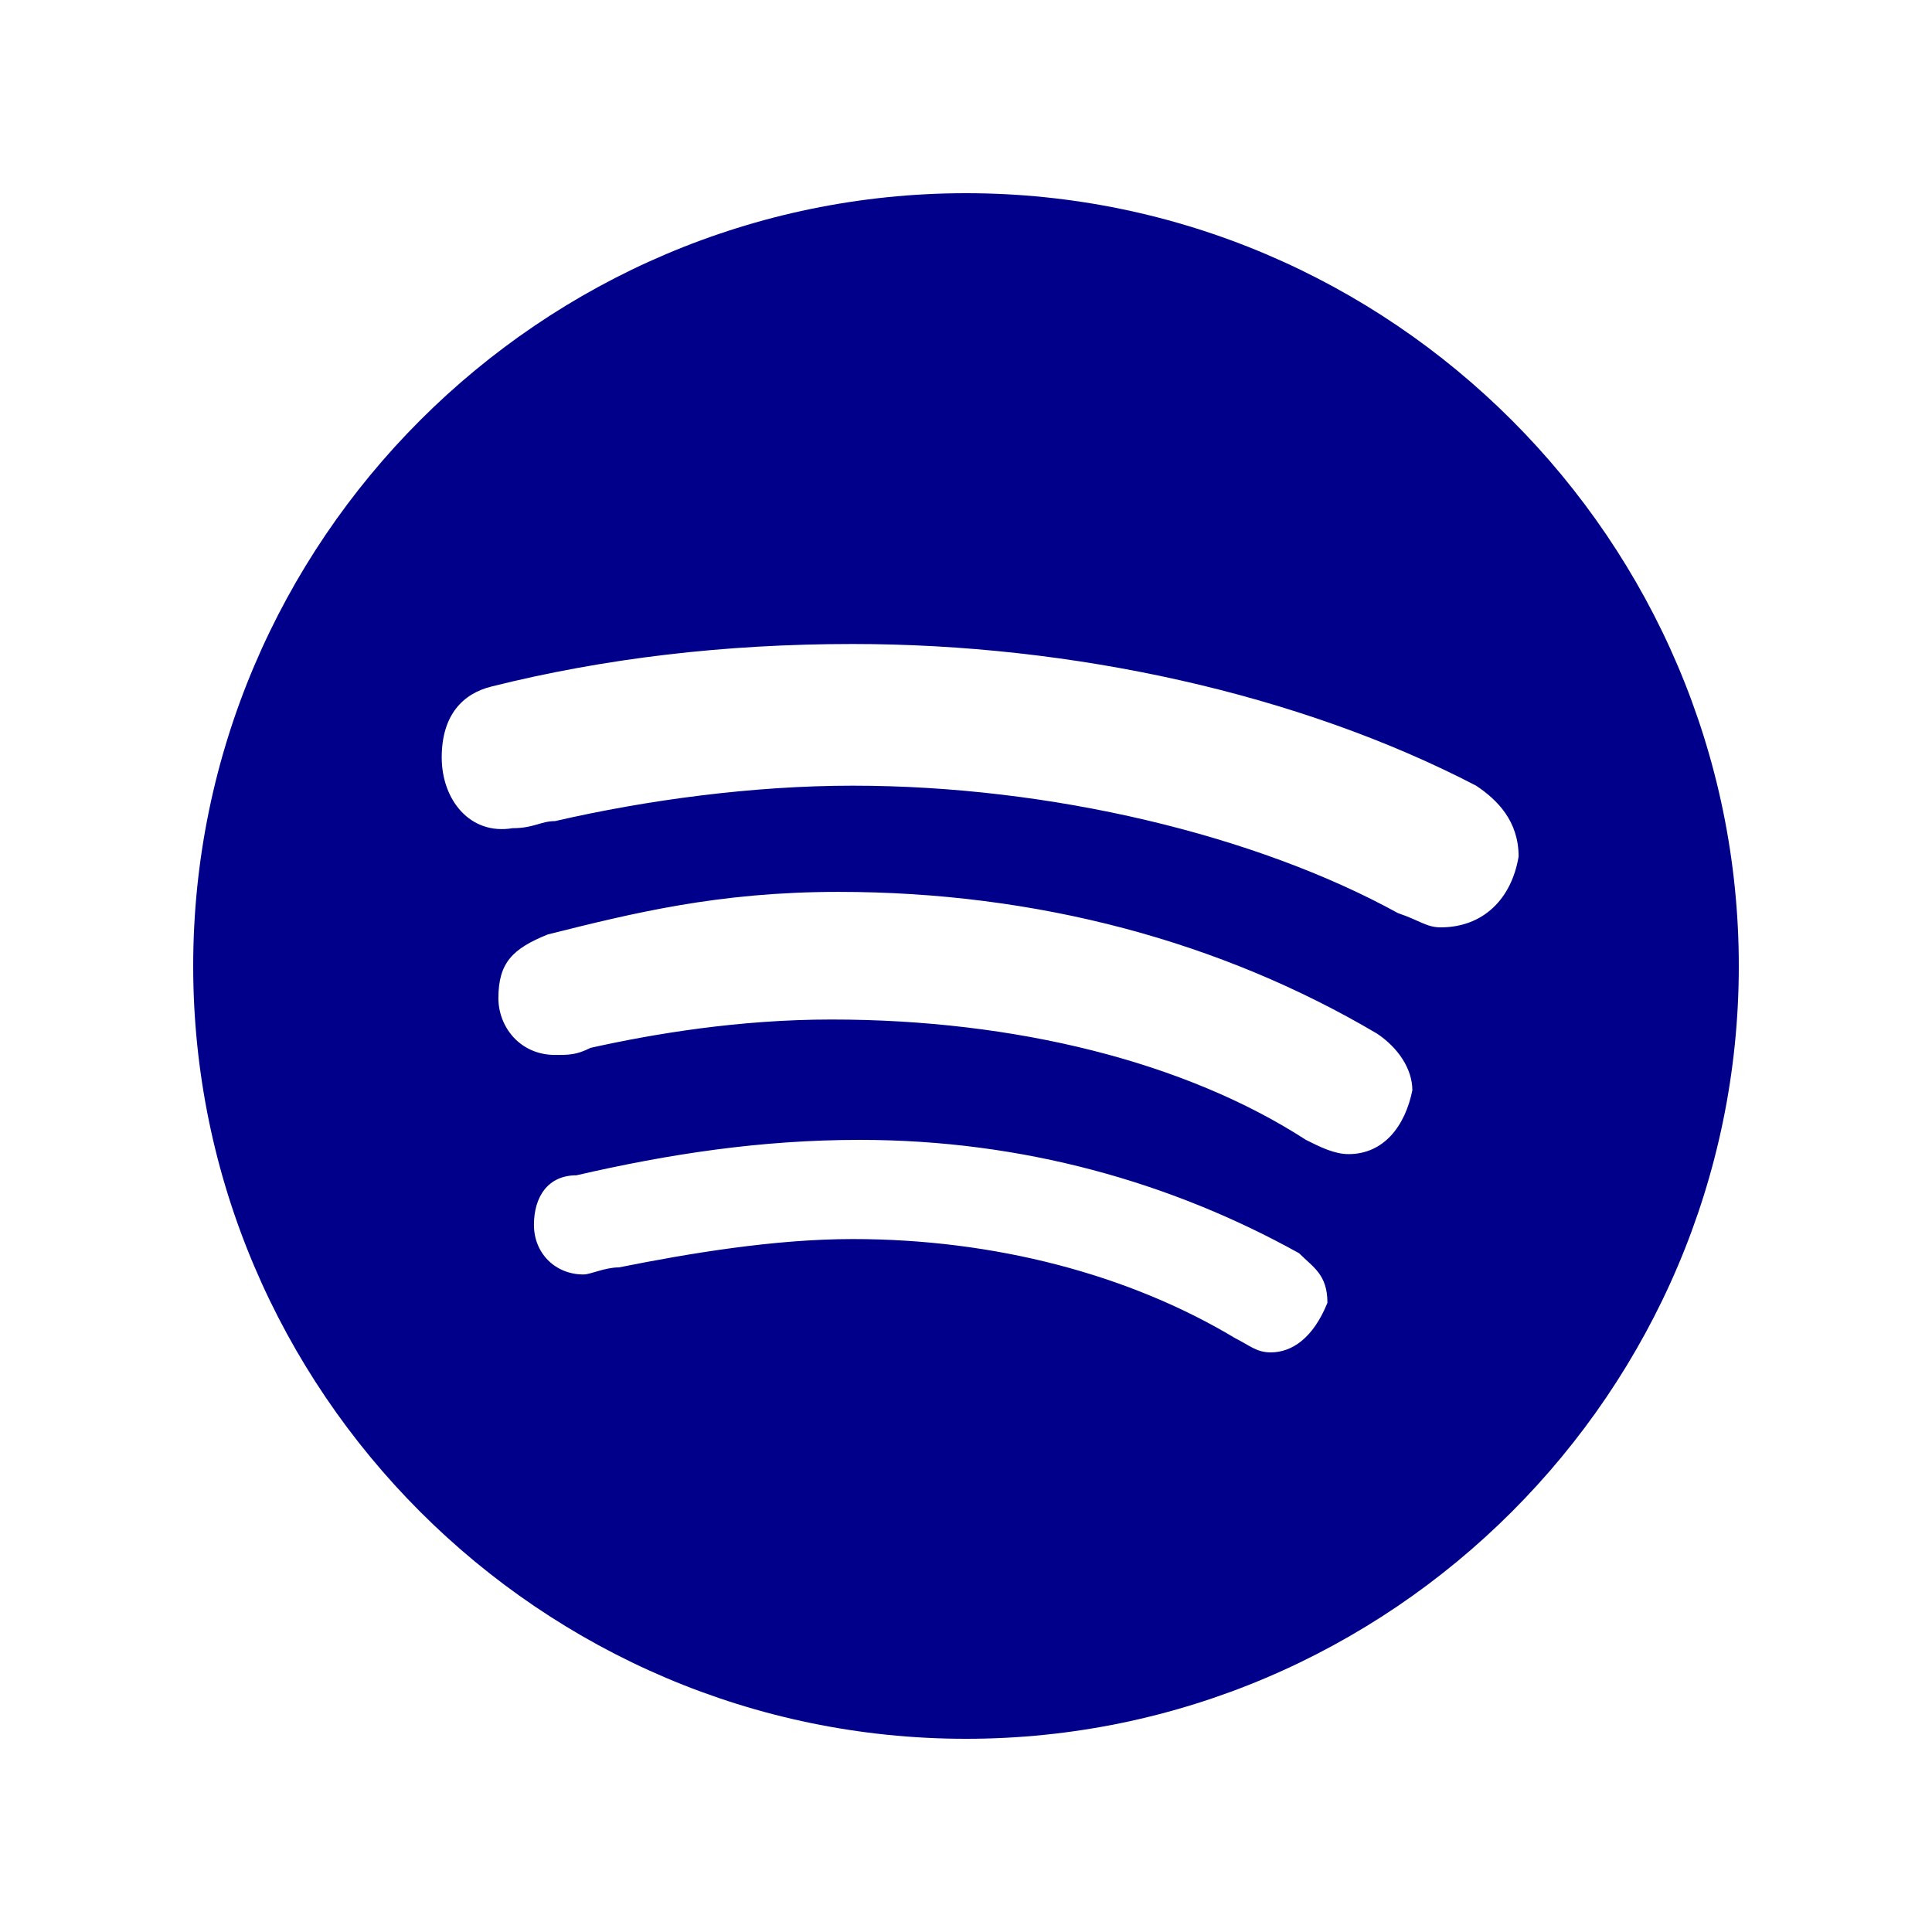
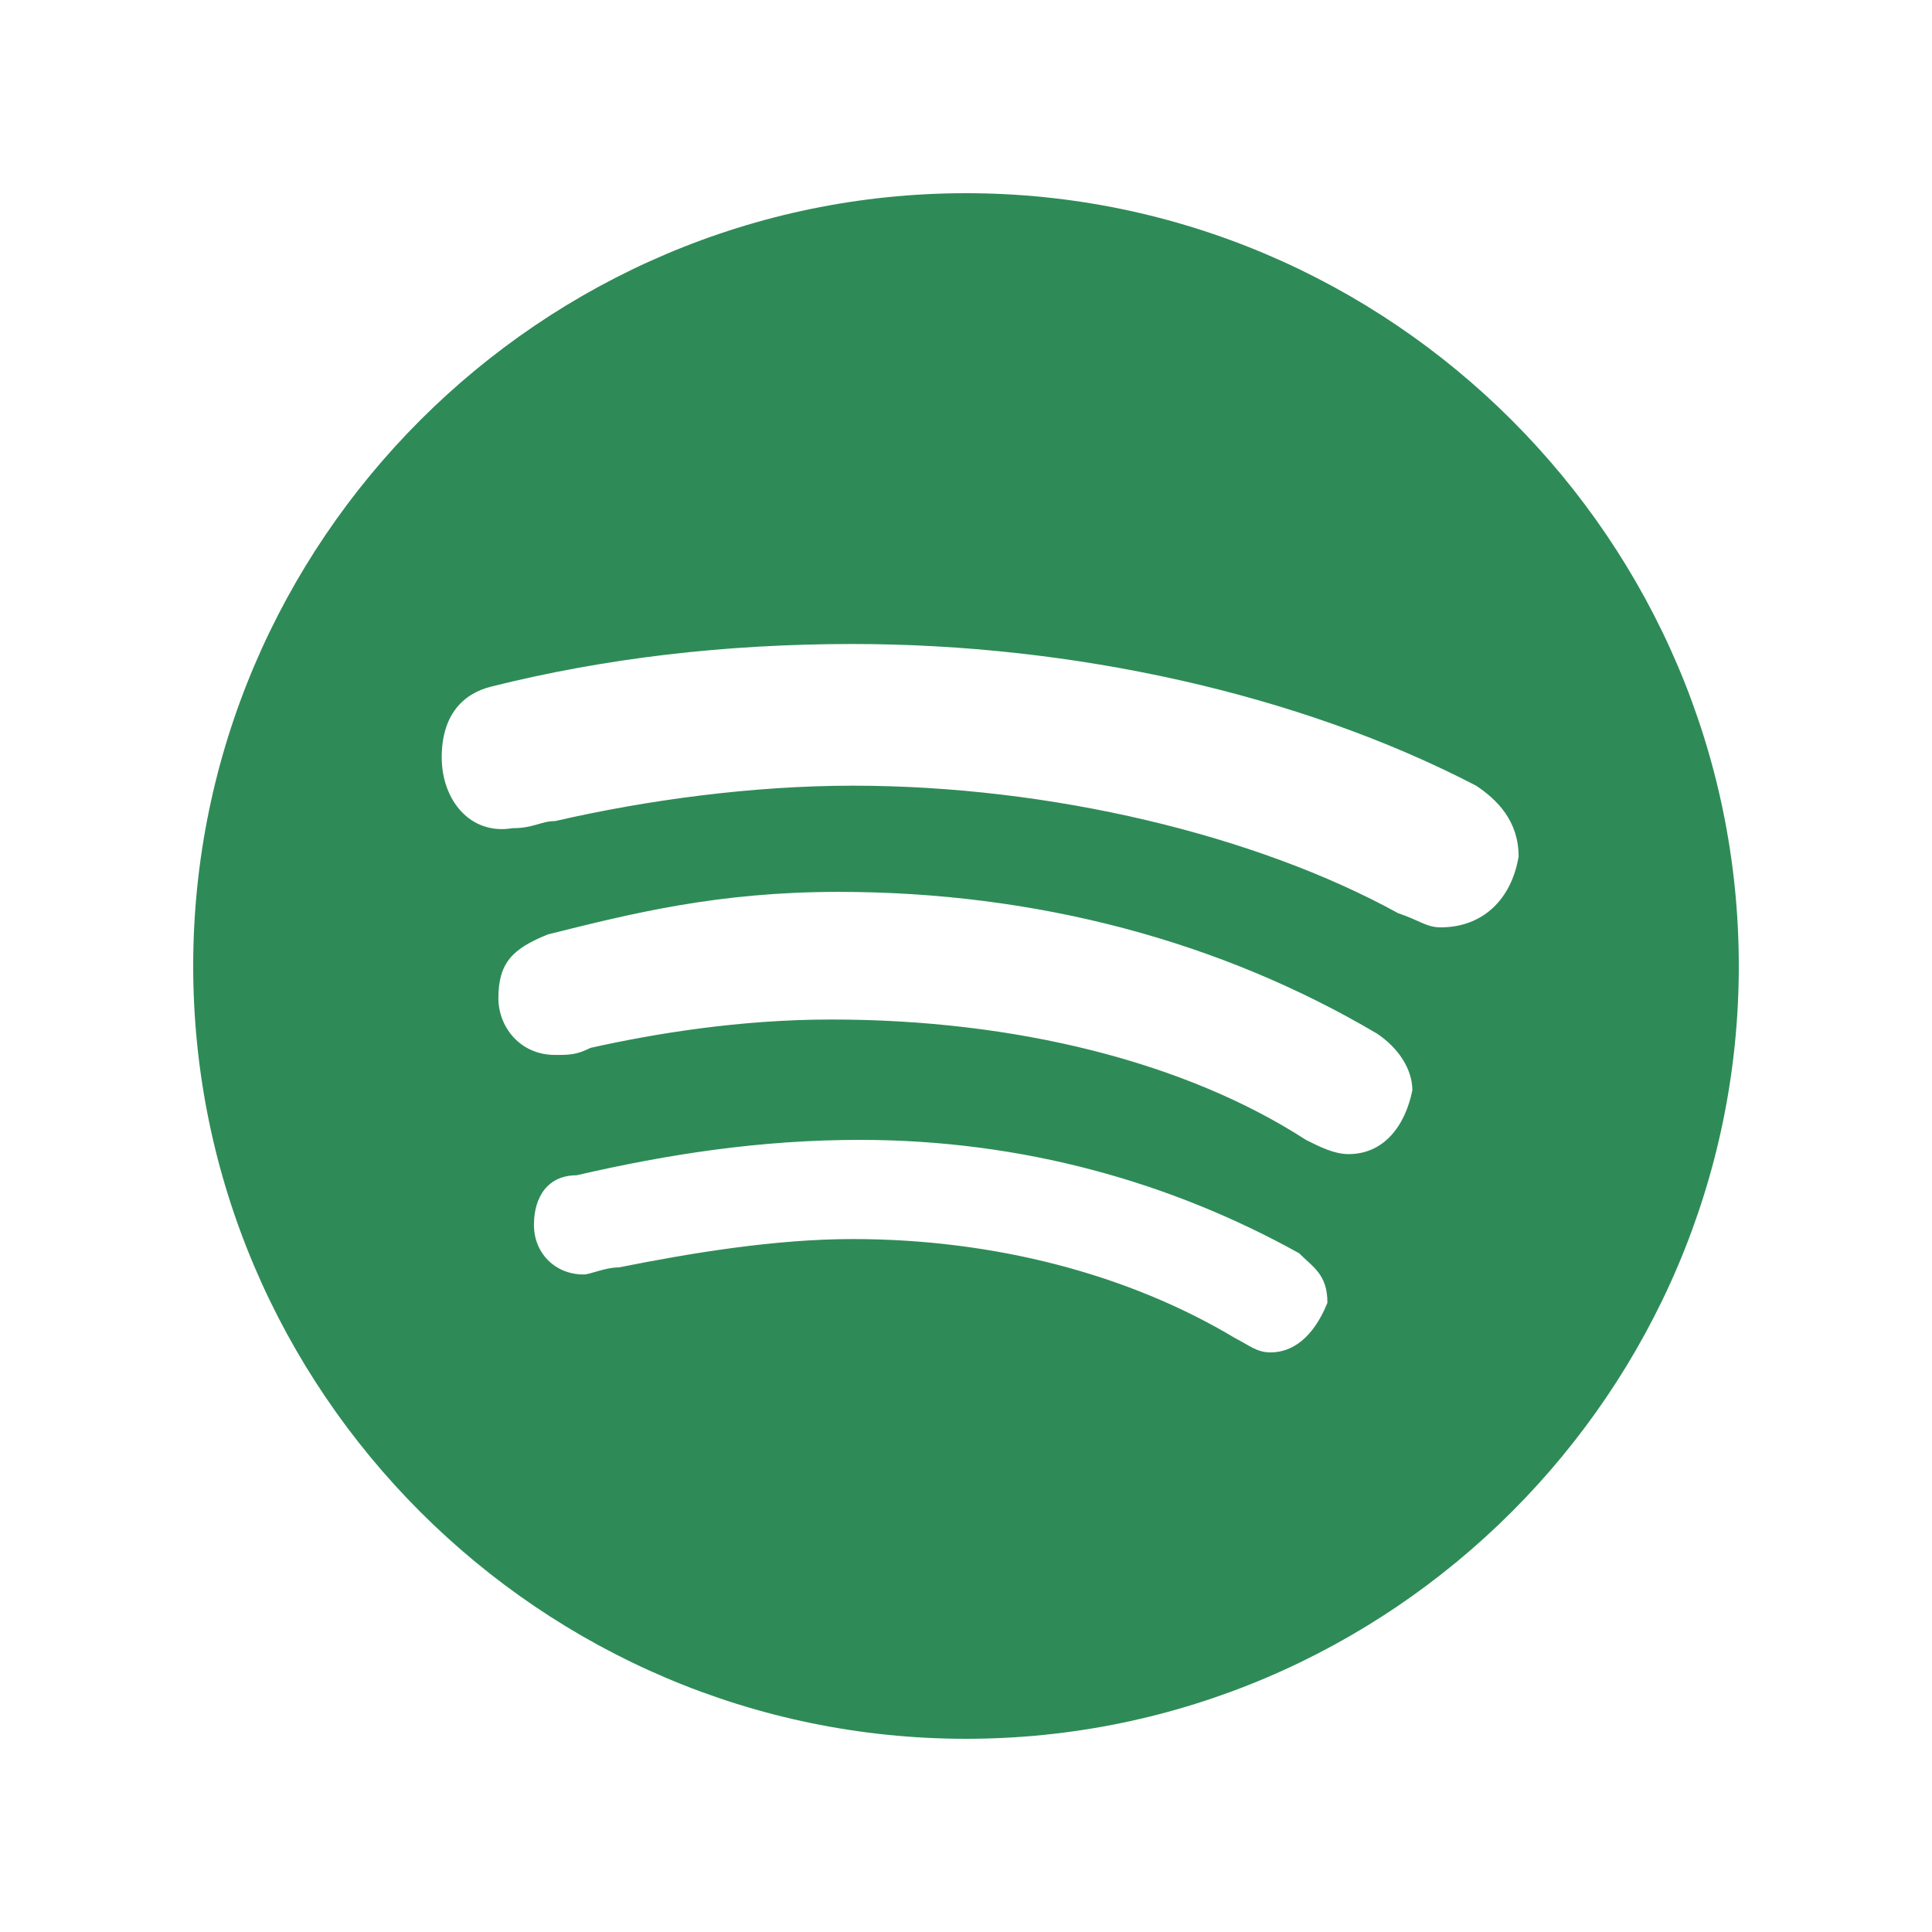
- <svg xmlns="http://www.w3.org/2000/svg" fill="#00008b" viewBox="0 0 30 30" width="30px" height="30px">
+ <svg xmlns="http://www.w3.org/2000/svg" fill="#2E8B57" viewBox="0 0 30 30" width="30px" height="30px">
  <path d="M15,3C8.4,3,3,8.4,3,15s5.4,12,12,12s12-5.4,12-12S21.6,3,15,3z M19.731,21c-0.22,0-0.33-0.11-0.55-0.22 c-1.65-0.991-3.74-1.54-5.94-1.54c-1.21,0-2.53,0.22-3.63,0.44c-0.22,0-0.44,0.11-0.55,0.11c-0.44,0-0.77-0.33-0.77-0.77 s0.22-0.77,0.66-0.77c1.43-0.33,2.861-0.55,4.401-0.55c2.53,0,4.84,0.66,6.82,1.76c0.22,0.22,0.44,0.33,0.44,0.77 C20.39,20.78,20.06,21,19.731,21z M20.94,17.921c-0.22,0-0.44-0.11-0.66-0.22c-1.87-1.21-4.511-1.87-7.37-1.87 c-1.43,0-2.751,0.22-3.74,0.44c-0.22,0.11-0.33,0.11-0.55,0.11c-0.55,0-0.881-0.44-0.881-0.881c0-0.55,0.22-0.77,0.77-0.991 c1.32-0.33,2.641-0.66,4.511-0.66c3.08,0,5.94,0.77,8.361,2.2c0.33,0.22,0.55,0.55,0.55,0.881 C21.82,17.48,21.491,17.921,20.94,17.921z M22.37,14.4c-0.22,0-0.33-0.11-0.66-0.22c-2.2-1.21-5.39-1.98-8.47-1.98 c-1.54,0-3.19,0.22-4.621,0.55c-0.22,0-0.33,0.11-0.66,0.11c-0.66,0.111-1.1-0.44-1.1-1.099s0.33-0.991,0.77-1.1 C9.39,10.22,11.26,10,13.24,10c3.41,0,6.93,0.77,9.681,2.2c0.33,0.22,0.66,0.55,0.66,1.1C23.471,13.96,23.03,14.4,22.37,14.4z" />
</svg>
